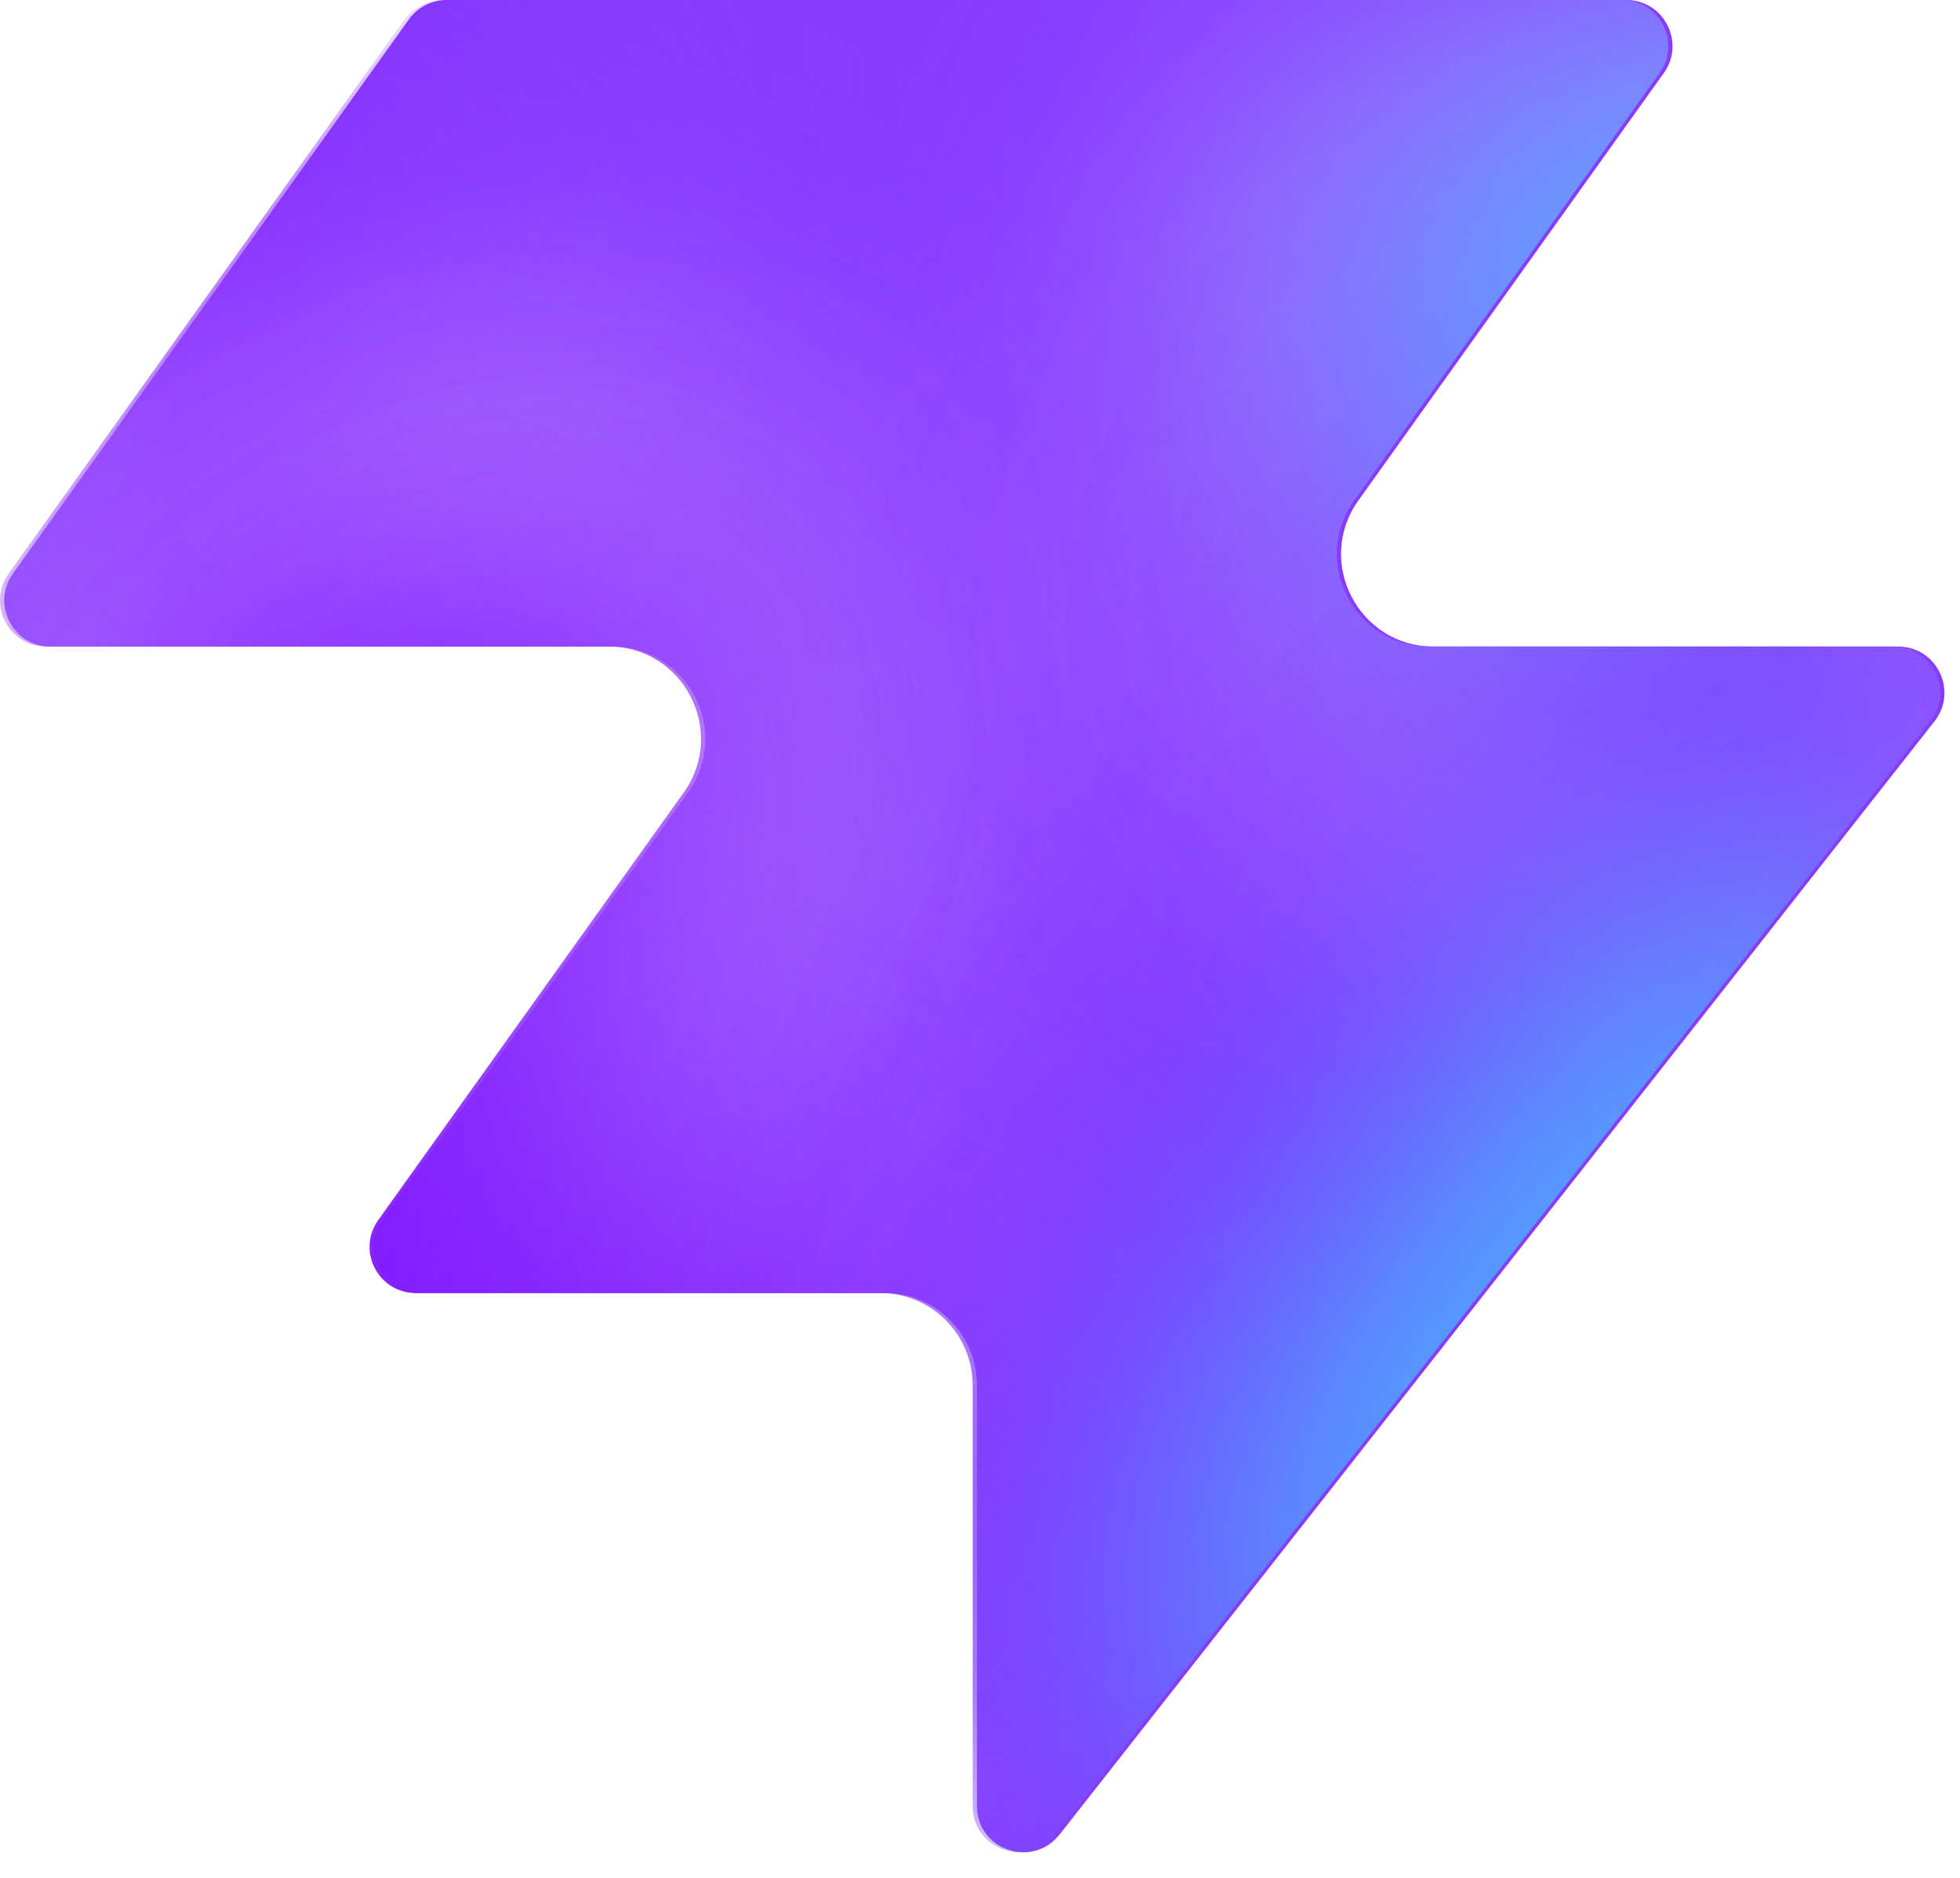
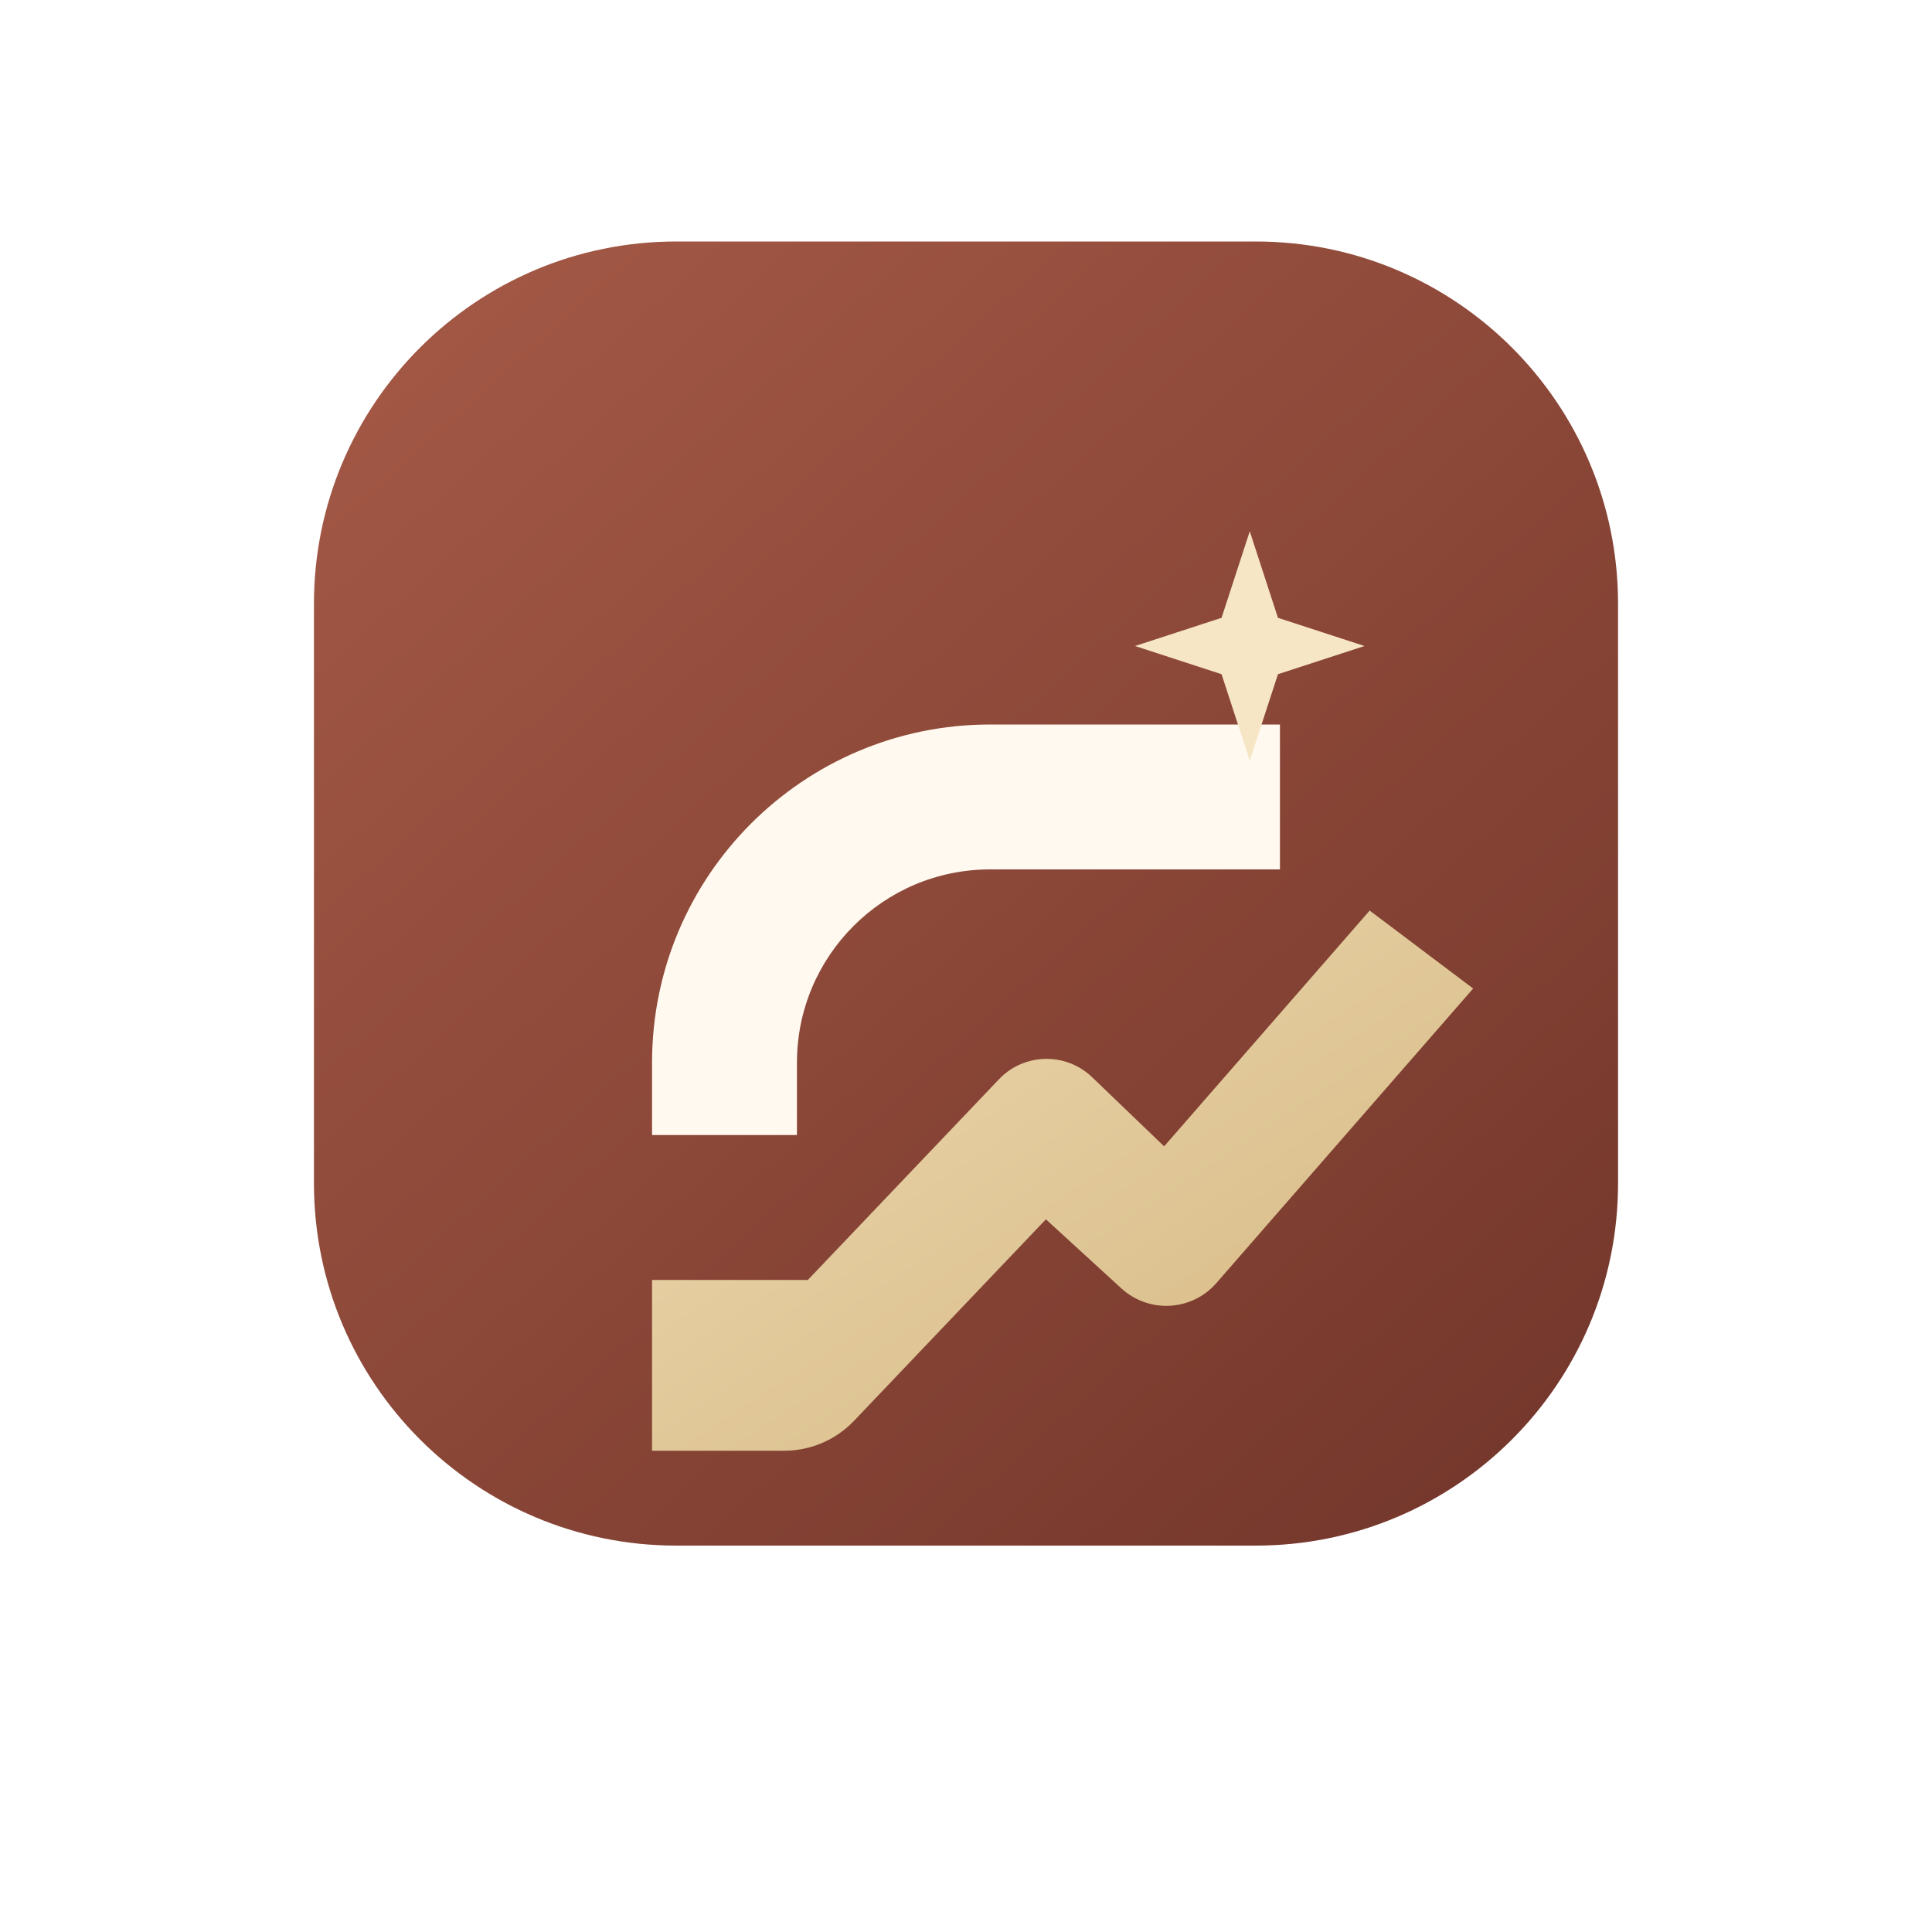
- <svg xmlns="http://www.w3.org/2000/svg" width="48" height="46" fill="none" viewBox="0 0 48 46">
-   <path fill="#863bff" d="M25.946 44.938c-.664.845-2.021.375-2.021-.698V33.937a2.26 2.26 0 0 0-2.262-2.262H10.287c-.92 0-1.456-1.04-.92-1.788l7.48-10.471c1.07-1.497 0-3.578-1.842-3.578H1.237c-.92 0-1.456-1.04-.92-1.788L10.013.474c.214-.297.556-.474.92-.474h28.894c.92 0 1.456 1.04.92 1.788l-7.48 10.471c-1.07 1.498 0 3.579 1.842 3.579h11.377c.943 0 1.473 1.088.89 1.83L25.947 44.94z" style="fill:#863bff;fill:color(display-p3 .525 .23 1);fill-opacity:1" />
-   <mask id="a" width="48" height="46" x="0" y="0" maskUnits="userSpaceOnUse" style="mask-type:alpha">
-     <path fill="#000" d="M25.842 44.938c-.664.844-2.021.375-2.021-.698V33.937a2.26 2.26 0 0 0-2.262-2.262H10.183c-.92 0-1.456-1.04-.92-1.788l7.48-10.471c1.07-1.498 0-3.579-1.842-3.579H1.133c-.92 0-1.456-1.04-.92-1.787L9.91.473c.214-.297.556-.474.92-.474h28.894c.92 0 1.456 1.04.92 1.788l-7.48 10.471c-1.07 1.498 0 3.578 1.842 3.578h11.377c.943 0 1.473 1.088.89 1.832L25.843 44.94z" style="fill:#000;fill-opacity:1" />
-   </mask>
-   <g mask="url(#a)">
-     <g filter="url(#b)">
-       <ellipse cx="5.508" cy="14.704" fill="#ede6ff" rx="5.508" ry="14.704" style="fill:#ede6ff;fill:color(display-p3 .927 .903 1);fill-opacity:1" transform="matrix(.00324 1 1 -.00324 -4.47 31.516)" />
-     </g>
-     <g filter="url(#c)">
-       <ellipse cx="10.399" cy="29.851" fill="#ede6ff" rx="10.399" ry="29.851" style="fill:#ede6ff;fill:color(display-p3 .927 .903 1);fill-opacity:1" transform="matrix(.00324 1 1 -.00324 -39.328 7.883)" />
-     </g>
-     <g filter="url(#d)">
-       <ellipse cx="5.508" cy="30.487" fill="#7e14ff" rx="5.508" ry="30.487" style="fill:#7e14ff;fill:color(display-p3 .492 .077 1);fill-opacity:1" transform="rotate(89.814 -25.913 -14.639)scale(1 -1)" />
-     </g>
-     <g filter="url(#e)">
-       <ellipse cx="5.508" cy="30.599" fill="#7e14ff" rx="5.508" ry="30.599" style="fill:#7e14ff;fill:color(display-p3 .492 .077 1);fill-opacity:1" transform="rotate(89.814 -32.644 -3.334)scale(1 -1)" />
-     </g>
-     <g filter="url(#f)">
-       <ellipse cx="5.508" cy="30.599" fill="#7e14ff" rx="5.508" ry="30.599" style="fill:#7e14ff;fill:color(display-p3 .492 .077 1);fill-opacity:1" transform="matrix(.00324 1 1 -.00324 -34.34 30.47)" />
-     </g>
-     <g filter="url(#g)">
-       <ellipse cx="14.072" cy="22.078" fill="#ede6ff" rx="14.072" ry="22.078" style="fill:#ede6ff;fill:color(display-p3 .927 .903 1);fill-opacity:1" transform="rotate(93.35 24.506 48.493)scale(-1 1)" />
-     </g>
-     <g filter="url(#h)">
-       <ellipse cx="3.47" cy="21.501" fill="#7e14ff" rx="3.47" ry="21.501" style="fill:#7e14ff;fill:color(display-p3 .492 .077 1);fill-opacity:1" transform="rotate(89.009 28.708 47.59)scale(-1 1)" />
-     </g>
-     <g filter="url(#i)">
-       <ellipse cx="3.47" cy="21.501" fill="#7e14ff" rx="3.47" ry="21.501" style="fill:#7e14ff;fill:color(display-p3 .492 .077 1);fill-opacity:1" transform="rotate(89.009 28.708 47.59)scale(-1 1)" />
-     </g>
-     <g filter="url(#j)">
-       <ellipse cx=".387" cy="8.972" fill="#7e14ff" rx="4.407" ry="29.108" style="fill:#7e14ff;fill:color(display-p3 .492 .077 1);fill-opacity:1" transform="rotate(39.51 .387 8.972)" />
-     </g>
-     <g filter="url(#k)">
-       <ellipse cx="47.523" cy="-6.092" fill="#7e14ff" rx="4.407" ry="29.108" style="fill:#7e14ff;fill:color(display-p3 .492 .077 1);fill-opacity:1" transform="rotate(37.892 47.523 -6.092)" />
-     </g>
-     <g filter="url(#l)">
-       <ellipse cx="41.412" cy="6.333" fill="#47bfff" rx="5.971" ry="9.665" style="fill:#47bfff;fill:color(display-p3 .28 .748 1);fill-opacity:1" transform="rotate(37.892 41.412 6.333)" />
-     </g>
-     <g filter="url(#m)">
-       <ellipse cx="-1.879" cy="38.332" fill="#7e14ff" rx="4.407" ry="29.108" style="fill:#7e14ff;fill:color(display-p3 .492 .077 1);fill-opacity:1" transform="rotate(37.892 -1.88 38.332)" />
-     </g>
-     <g filter="url(#n)">
-       <ellipse cx="-1.879" cy="38.332" fill="#7e14ff" rx="4.407" ry="29.108" style="fill:#7e14ff;fill:color(display-p3 .492 .077 1);fill-opacity:1" transform="rotate(37.892 -1.88 38.332)" />
-     </g>
-     <g filter="url(#o)">
-       <ellipse cx="35.651" cy="29.907" fill="#7e14ff" rx="4.407" ry="29.108" style="fill:#7e14ff;fill:color(display-p3 .492 .077 1);fill-opacity:1" transform="rotate(37.892 35.651 29.907)" />
-     </g>
-     <g filter="url(#p)">
-       <ellipse cx="38.418" cy="32.4" fill="#47bfff" rx="5.971" ry="15.297" style="fill:#47bfff;fill:color(display-p3 .28 .748 1);fill-opacity:1" transform="rotate(37.892 38.418 32.4)" />
-     </g>
-   </g>
+ <svg xmlns="http://www.w3.org/2000/svg" width="64" height="64" viewBox="0 0 160 160" fill="none">
  <defs>
-     <filter id="b" width="60.045" height="41.654" x="-19.77" y="16.149" color-interpolation-filters="sRGB" filterUnits="userSpaceOnUse">
-       <feFlood flood-opacity="0" result="BackgroundImageFix" />
-       <feBlend in="SourceGraphic" in2="BackgroundImageFix" result="shape" />
-       <feGaussianBlur result="effect1_foregroundBlur_2002_17158" stdDeviation="7.659" />
-     </filter>
-     <filter id="c" width="90.34" height="51.437" x="-54.613" y="-7.533" color-interpolation-filters="sRGB" filterUnits="userSpaceOnUse">
-       <feFlood flood-opacity="0" result="BackgroundImageFix" />
-       <feBlend in="SourceGraphic" in2="BackgroundImageFix" result="shape" />
-       <feGaussianBlur result="effect1_foregroundBlur_2002_17158" stdDeviation="7.659" />
-     </filter>
-     <filter id="d" width="79.355" height="29.4" x="-49.64" y="2.03" color-interpolation-filters="sRGB" filterUnits="userSpaceOnUse">
-       <feFlood flood-opacity="0" result="BackgroundImageFix" />
-       <feBlend in="SourceGraphic" in2="BackgroundImageFix" result="shape" />
-       <feGaussianBlur result="effect1_foregroundBlur_2002_17158" stdDeviation="4.596" />
-     </filter>
-     <filter id="e" width="79.579" height="29.4" x="-45.045" y="20.029" color-interpolation-filters="sRGB" filterUnits="userSpaceOnUse">
-       <feFlood flood-opacity="0" result="BackgroundImageFix" />
-       <feBlend in="SourceGraphic" in2="BackgroundImageFix" result="shape" />
-       <feGaussianBlur result="effect1_foregroundBlur_2002_17158" stdDeviation="4.596" />
-     </filter>
-     <filter id="f" width="79.579" height="29.4" x="-43.513" y="21.178" color-interpolation-filters="sRGB" filterUnits="userSpaceOnUse">
-       <feFlood flood-opacity="0" result="BackgroundImageFix" />
-       <feBlend in="SourceGraphic" in2="BackgroundImageFix" result="shape" />
-       <feGaussianBlur result="effect1_foregroundBlur_2002_17158" stdDeviation="4.596" />
-     </filter>
-     <filter id="g" width="74.749" height="58.852" x="15.756" y="-17.901" color-interpolation-filters="sRGB" filterUnits="userSpaceOnUse">
-       <feFlood flood-opacity="0" result="BackgroundImageFix" />
-       <feBlend in="SourceGraphic" in2="BackgroundImageFix" result="shape" />
-       <feGaussianBlur result="effect1_foregroundBlur_2002_17158" stdDeviation="7.659" />
-     </filter>
-     <filter id="h" width="61.377" height="25.362" x="23.548" y="2.284" color-interpolation-filters="sRGB" filterUnits="userSpaceOnUse">
-       <feFlood flood-opacity="0" result="BackgroundImageFix" />
-       <feBlend in="SourceGraphic" in2="BackgroundImageFix" result="shape" />
-       <feGaussianBlur result="effect1_foregroundBlur_2002_17158" stdDeviation="4.596" />
-     </filter>
-     <filter id="i" width="61.377" height="25.362" x="23.548" y="2.284" color-interpolation-filters="sRGB" filterUnits="userSpaceOnUse">
-       <feFlood flood-opacity="0" result="BackgroundImageFix" />
-       <feBlend in="SourceGraphic" in2="BackgroundImageFix" result="shape" />
-       <feGaussianBlur result="effect1_foregroundBlur_2002_17158" stdDeviation="4.596" />
-     </filter>
-     <filter id="j" width="56.045" height="63.649" x="-27.636" y="-22.853" color-interpolation-filters="sRGB" filterUnits="userSpaceOnUse">
-       <feFlood flood-opacity="0" result="BackgroundImageFix" />
-       <feBlend in="SourceGraphic" in2="BackgroundImageFix" result="shape" />
-       <feGaussianBlur result="effect1_foregroundBlur_2002_17158" stdDeviation="4.596" />
-     </filter>
-     <filter id="k" width="54.814" height="64.646" x="20.116" y="-38.415" color-interpolation-filters="sRGB" filterUnits="userSpaceOnUse">
-       <feFlood flood-opacity="0" result="BackgroundImageFix" />
-       <feBlend in="SourceGraphic" in2="BackgroundImageFix" result="shape" />
-       <feGaussianBlur result="effect1_foregroundBlur_2002_17158" stdDeviation="4.596" />
-     </filter>
-     <filter id="l" width="33.541" height="35.313" x="24.641" y="-11.323" color-interpolation-filters="sRGB" filterUnits="userSpaceOnUse">
-       <feFlood flood-opacity="0" result="BackgroundImageFix" />
-       <feBlend in="SourceGraphic" in2="BackgroundImageFix" result="shape" />
-       <feGaussianBlur result="effect1_foregroundBlur_2002_17158" stdDeviation="4.596" />
-     </filter>
-     <filter id="m" width="54.814" height="64.646" x="-29.286" y="6.009" color-interpolation-filters="sRGB" filterUnits="userSpaceOnUse">
-       <feFlood flood-opacity="0" result="BackgroundImageFix" />
-       <feBlend in="SourceGraphic" in2="BackgroundImageFix" result="shape" />
-       <feGaussianBlur result="effect1_foregroundBlur_2002_17158" stdDeviation="4.596" />
-     </filter>
-     <filter id="n" width="54.814" height="64.646" x="-29.286" y="6.009" color-interpolation-filters="sRGB" filterUnits="userSpaceOnUse">
-       <feFlood flood-opacity="0" result="BackgroundImageFix" />
-       <feBlend in="SourceGraphic" in2="BackgroundImageFix" result="shape" />
-       <feGaussianBlur result="effect1_foregroundBlur_2002_17158" stdDeviation="4.596" />
-     </filter>
-     <filter id="o" width="54.814" height="64.646" x="8.244" y="-2.416" color-interpolation-filters="sRGB" filterUnits="userSpaceOnUse">
-       <feFlood flood-opacity="0" result="BackgroundImageFix" />
-       <feBlend in="SourceGraphic" in2="BackgroundImageFix" result="shape" />
-       <feGaussianBlur result="effect1_foregroundBlur_2002_17158" stdDeviation="4.596" />
-     </filter>
-     <filter id="p" width="39.409" height="43.623" x="18.713" y="10.588" color-interpolation-filters="sRGB" filterUnits="userSpaceOnUse">
-       <feFlood flood-opacity="0" result="BackgroundImageFix" />
-       <feBlend in="SourceGraphic" in2="BackgroundImageFix" result="shape" />
-       <feGaussianBlur result="effect1_foregroundBlur_2002_17158" stdDeviation="4.596" />
-     </filter>
+     <linearGradient id="bg" x1="26" y1="20" x2="134" y2="140" gradientUnits="userSpaceOnUse">
+       <stop stop-color="#A65A47" />
+       <stop offset="1" stop-color="#6E3328" />
+     </linearGradient>
+     <linearGradient id="glow" x1="54" y1="40" x2="108" y2="122" gradientUnits="userSpaceOnUse">
+       <stop stop-color="#F7E6C6" />
+       <stop offset="1" stop-color="#D7BA84" />
+     </linearGradient>
  </defs>
+   <rect x="26" y="20" width="108" height="108" rx="30" fill="url(#bg)" />
+   <path d="M54 88C54 72.536 66.536 60 82 60H106V72H82C73.163 72 66 79.163 66 88V94H54V88Z" fill="#FFF9EF" />
+   <path d="M54 106H66.902L82.738 89.372C84.805 87.202 88.272 87.125 90.434 89.2L96.408 94.935L113.43 75.408L122 81.865L100.737 106.255C98.701 108.59 95.151 108.789 92.866 106.698L86.617 100.978L70.734 117.659C69.222 119.247 67.126 120.145 64.933 120.145H54V106Z" fill="url(#glow)" />
+   <path d="M103.5 44L105.835 51.165L113 53.5L105.835 55.835L103.5 63L101.165 55.835L94 53.5L101.165 51.165L103.5 44Z" fill="#F7E6C6" />
</svg>
